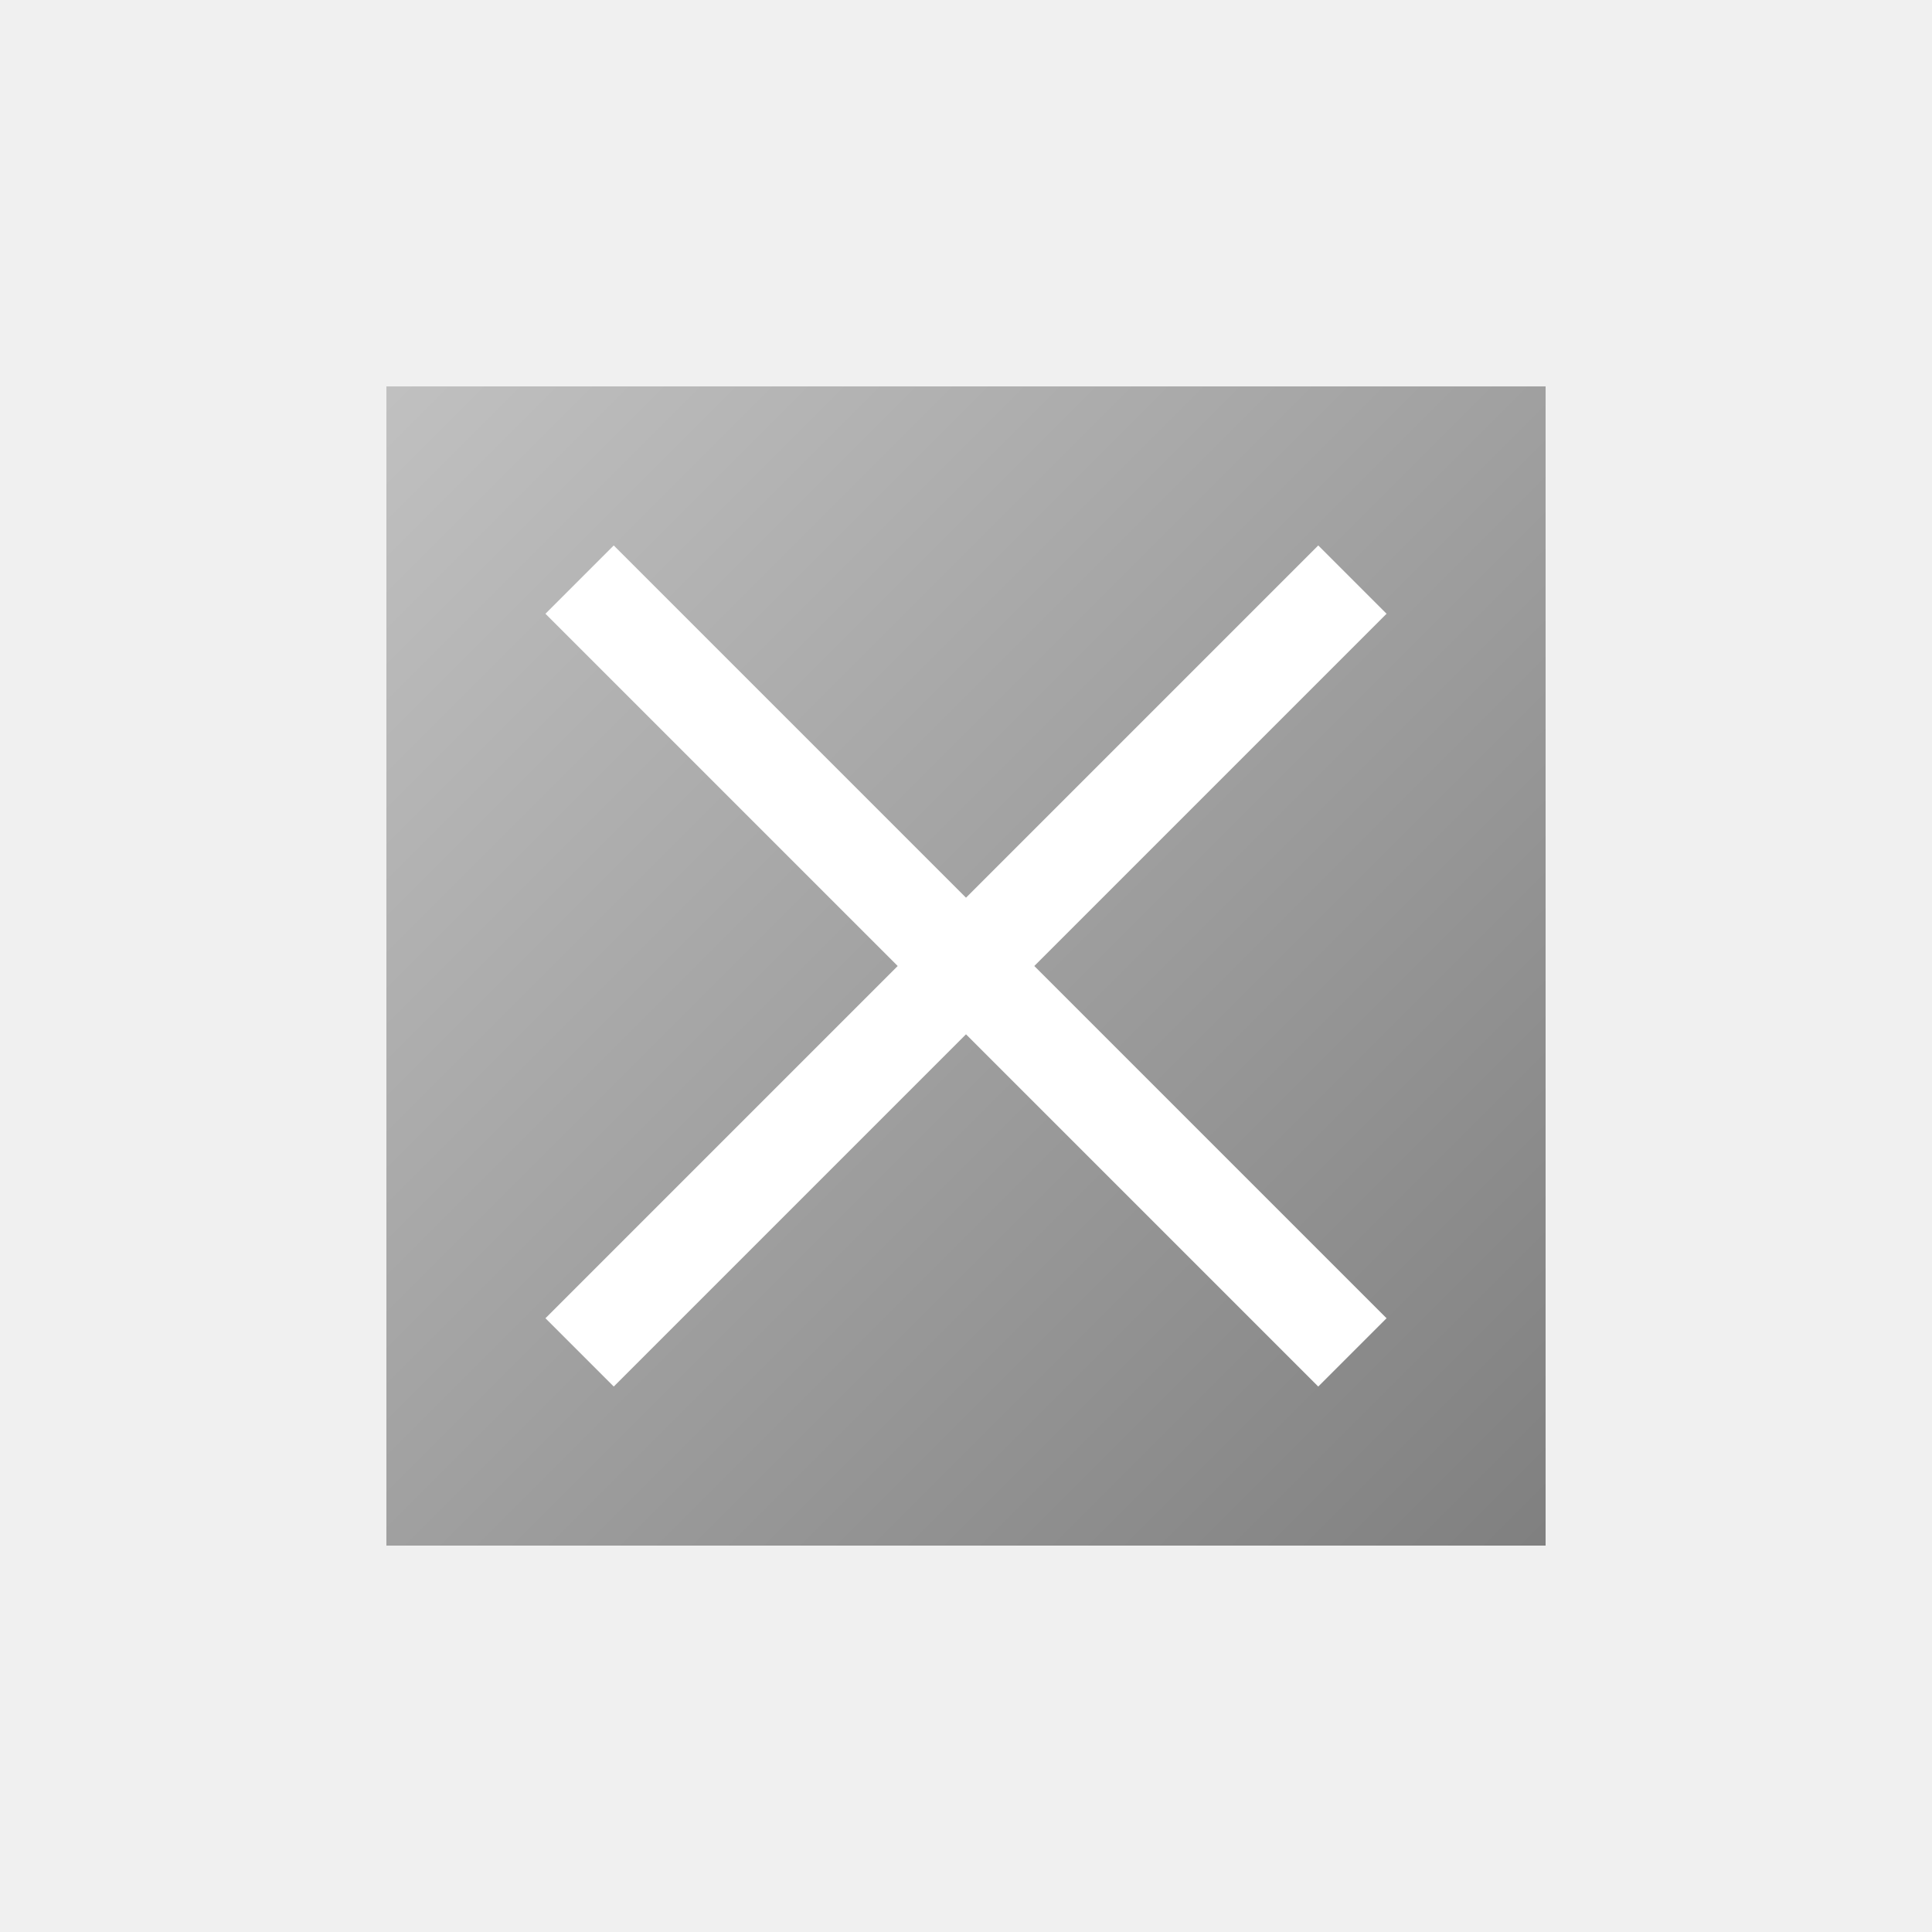
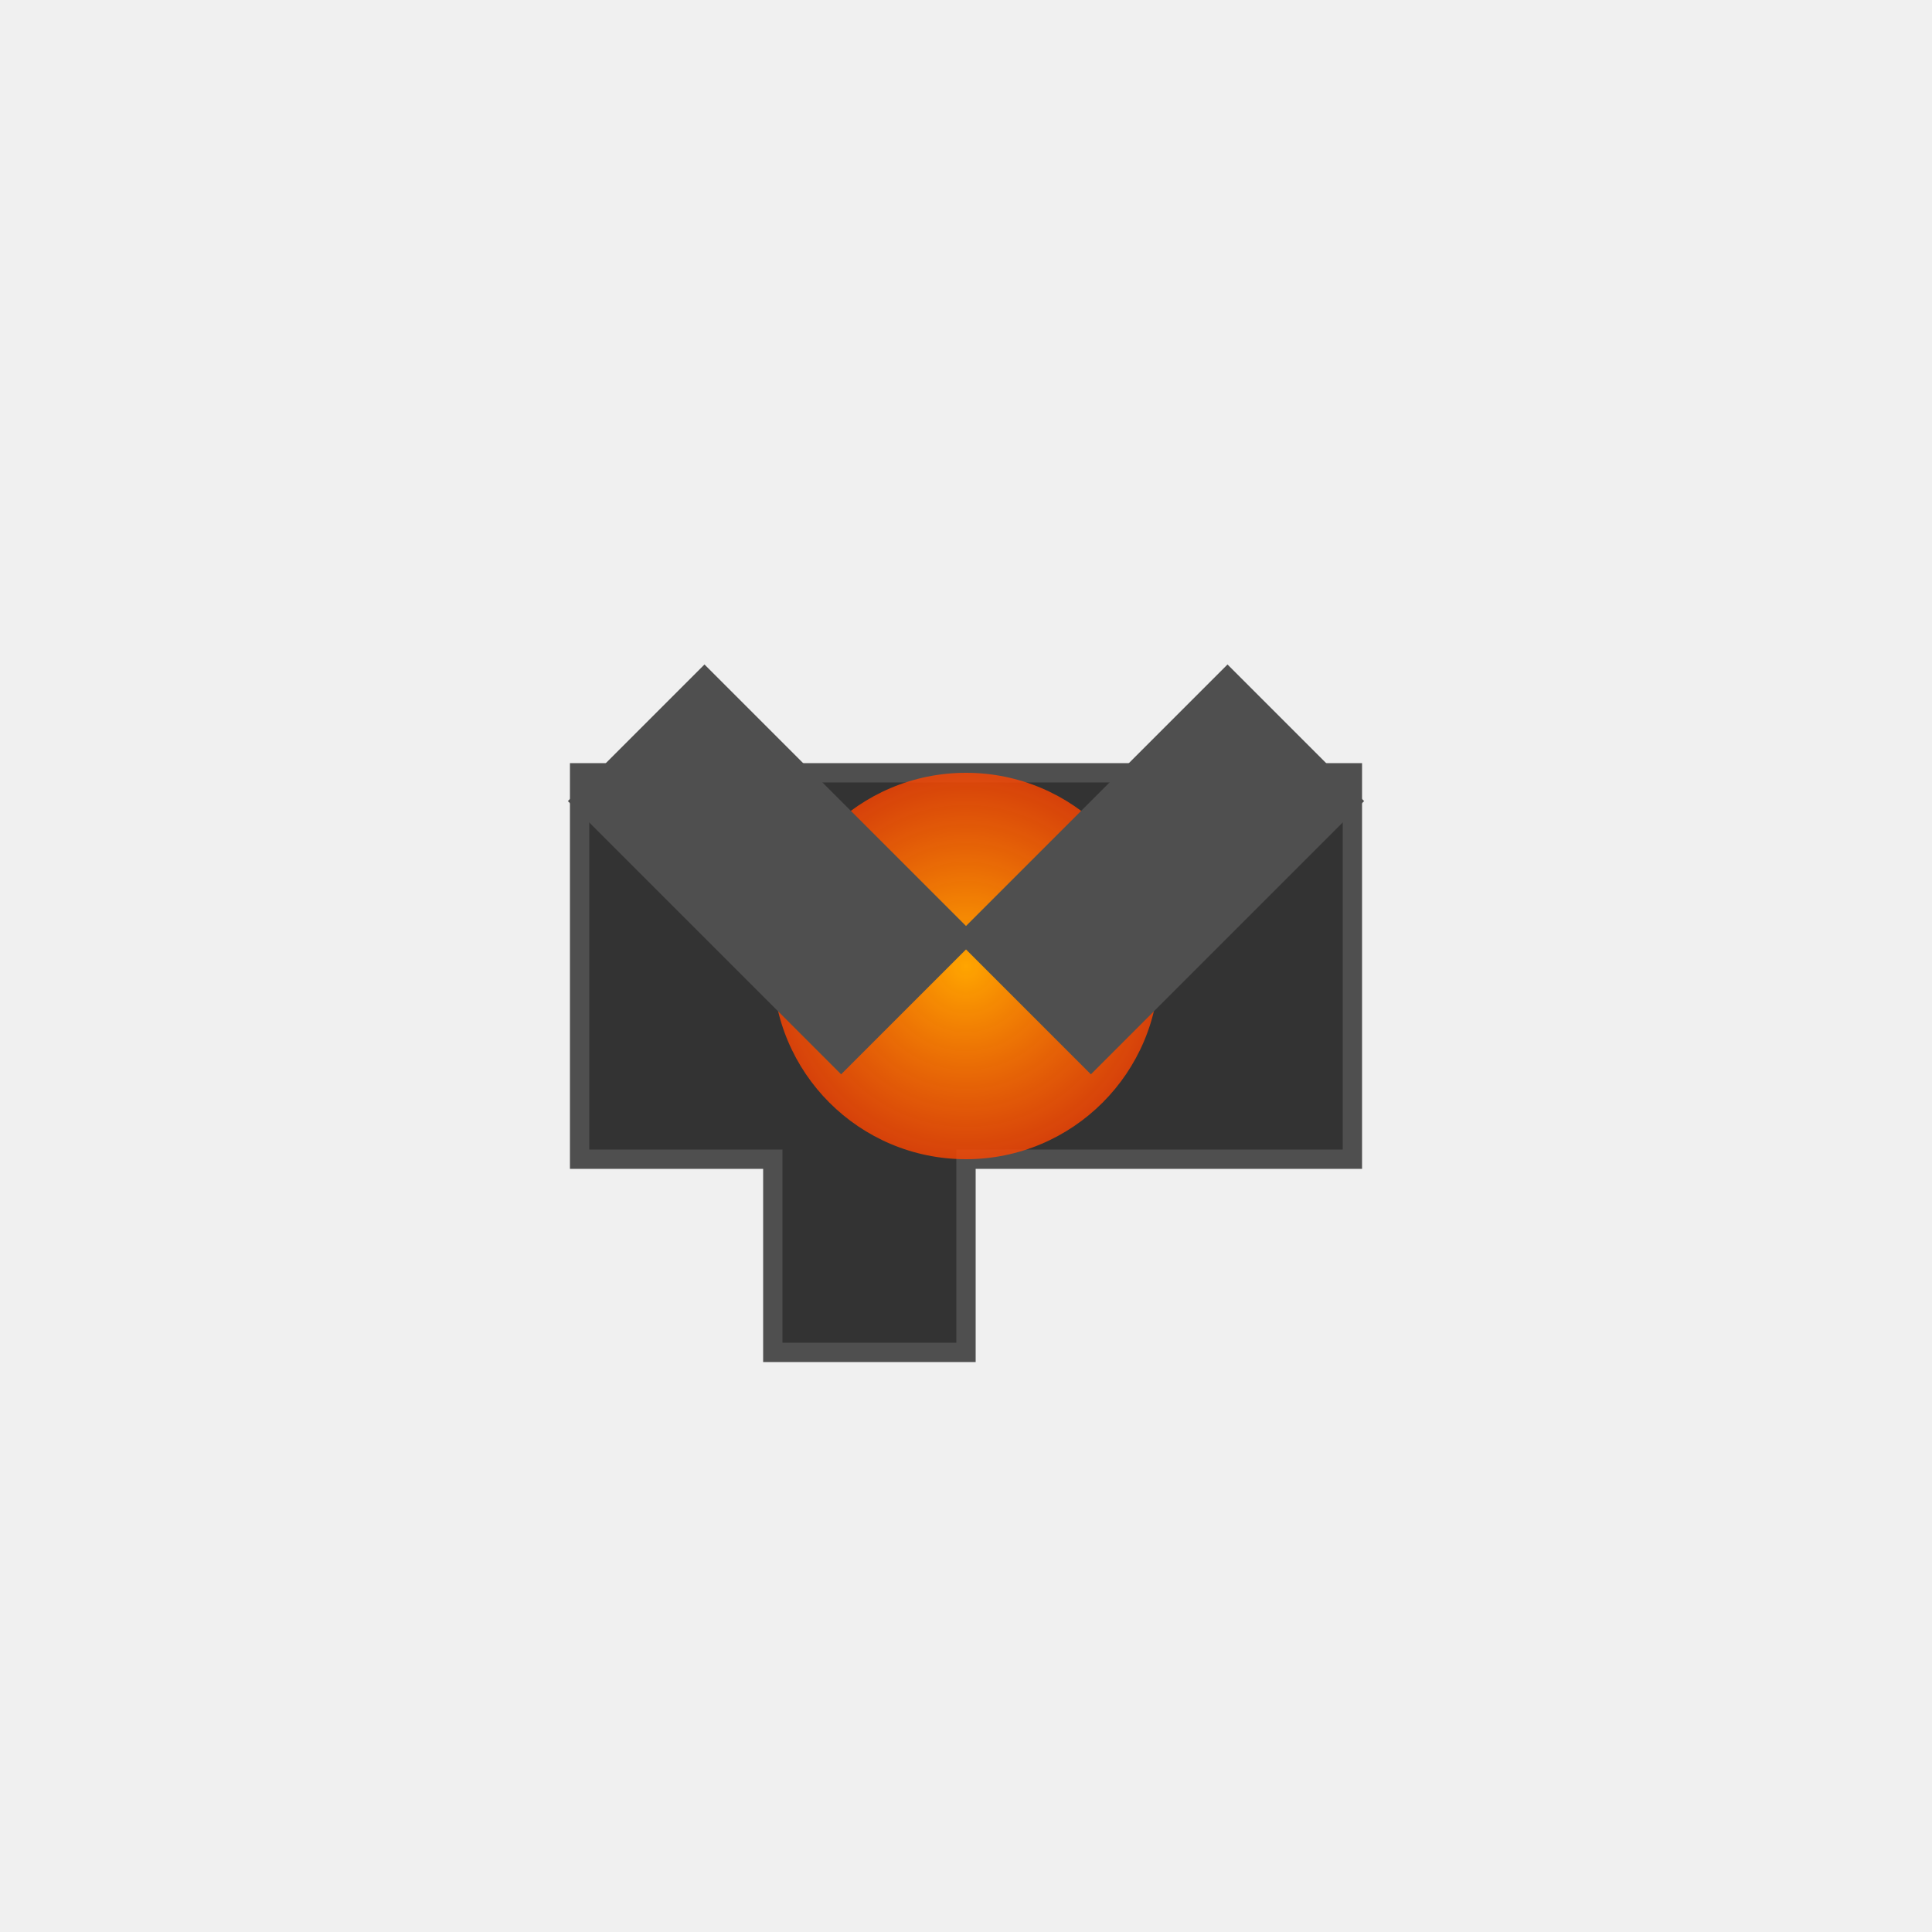
- <svg xmlns="http://www.w3.org/2000/svg" width="100" height="100" viewBox="0 0 100 100">
+ <svg xmlns="http://www.w3.org/2000/svg" width="200" height="200" viewBox="0 0 200 200">
  <defs>
-     <linearGradient id="ironGrad" x1="0%" y1="0%" x2="100%" y2="100%">
-       <stop offset="0%" style="stop-color:#C0C0C0;stop-opacity:1" />
-       <stop offset="100%" style="stop-color:#808080;stop-opacity:1" />
-     </linearGradient>
+     <radialGradient id="ironGradient" cx="50%" cy="50%" r="50%">
+       <stop offset="0%" style="stop-color:#FFA500;stop-opacity:1" />
+       <stop offset="100%" style="stop-color:#FF4500;stop-opacity:0.8" />
+     </radialGradient>
  </defs>
-   <rect x="20" y="20" width="60" height="60" fill="url(#ironGrad)" />
-   <path d="M30 30 L70 70 M70 30 L30 70" fill="none" stroke="#FFFFFF" stroke-width="5" />
+   <path d="M60,80 H140 V120 H100 V140 H80 V120 H60 Z" fill="#333333" stroke="#4F4F4F" stroke-width="2" />
+   <circle cx="100" cy="100" r="20" fill="url(#ironGradient)" />
+   <rect x="70" y="70" width="20" height="40" fill="#4F4F4F" transform="rotate(-45 80 90)" />
+   <rect x="110" y="70" width="20" height="40" fill="#4F4F4F" transform="rotate(45 120 90)" />
</svg>
